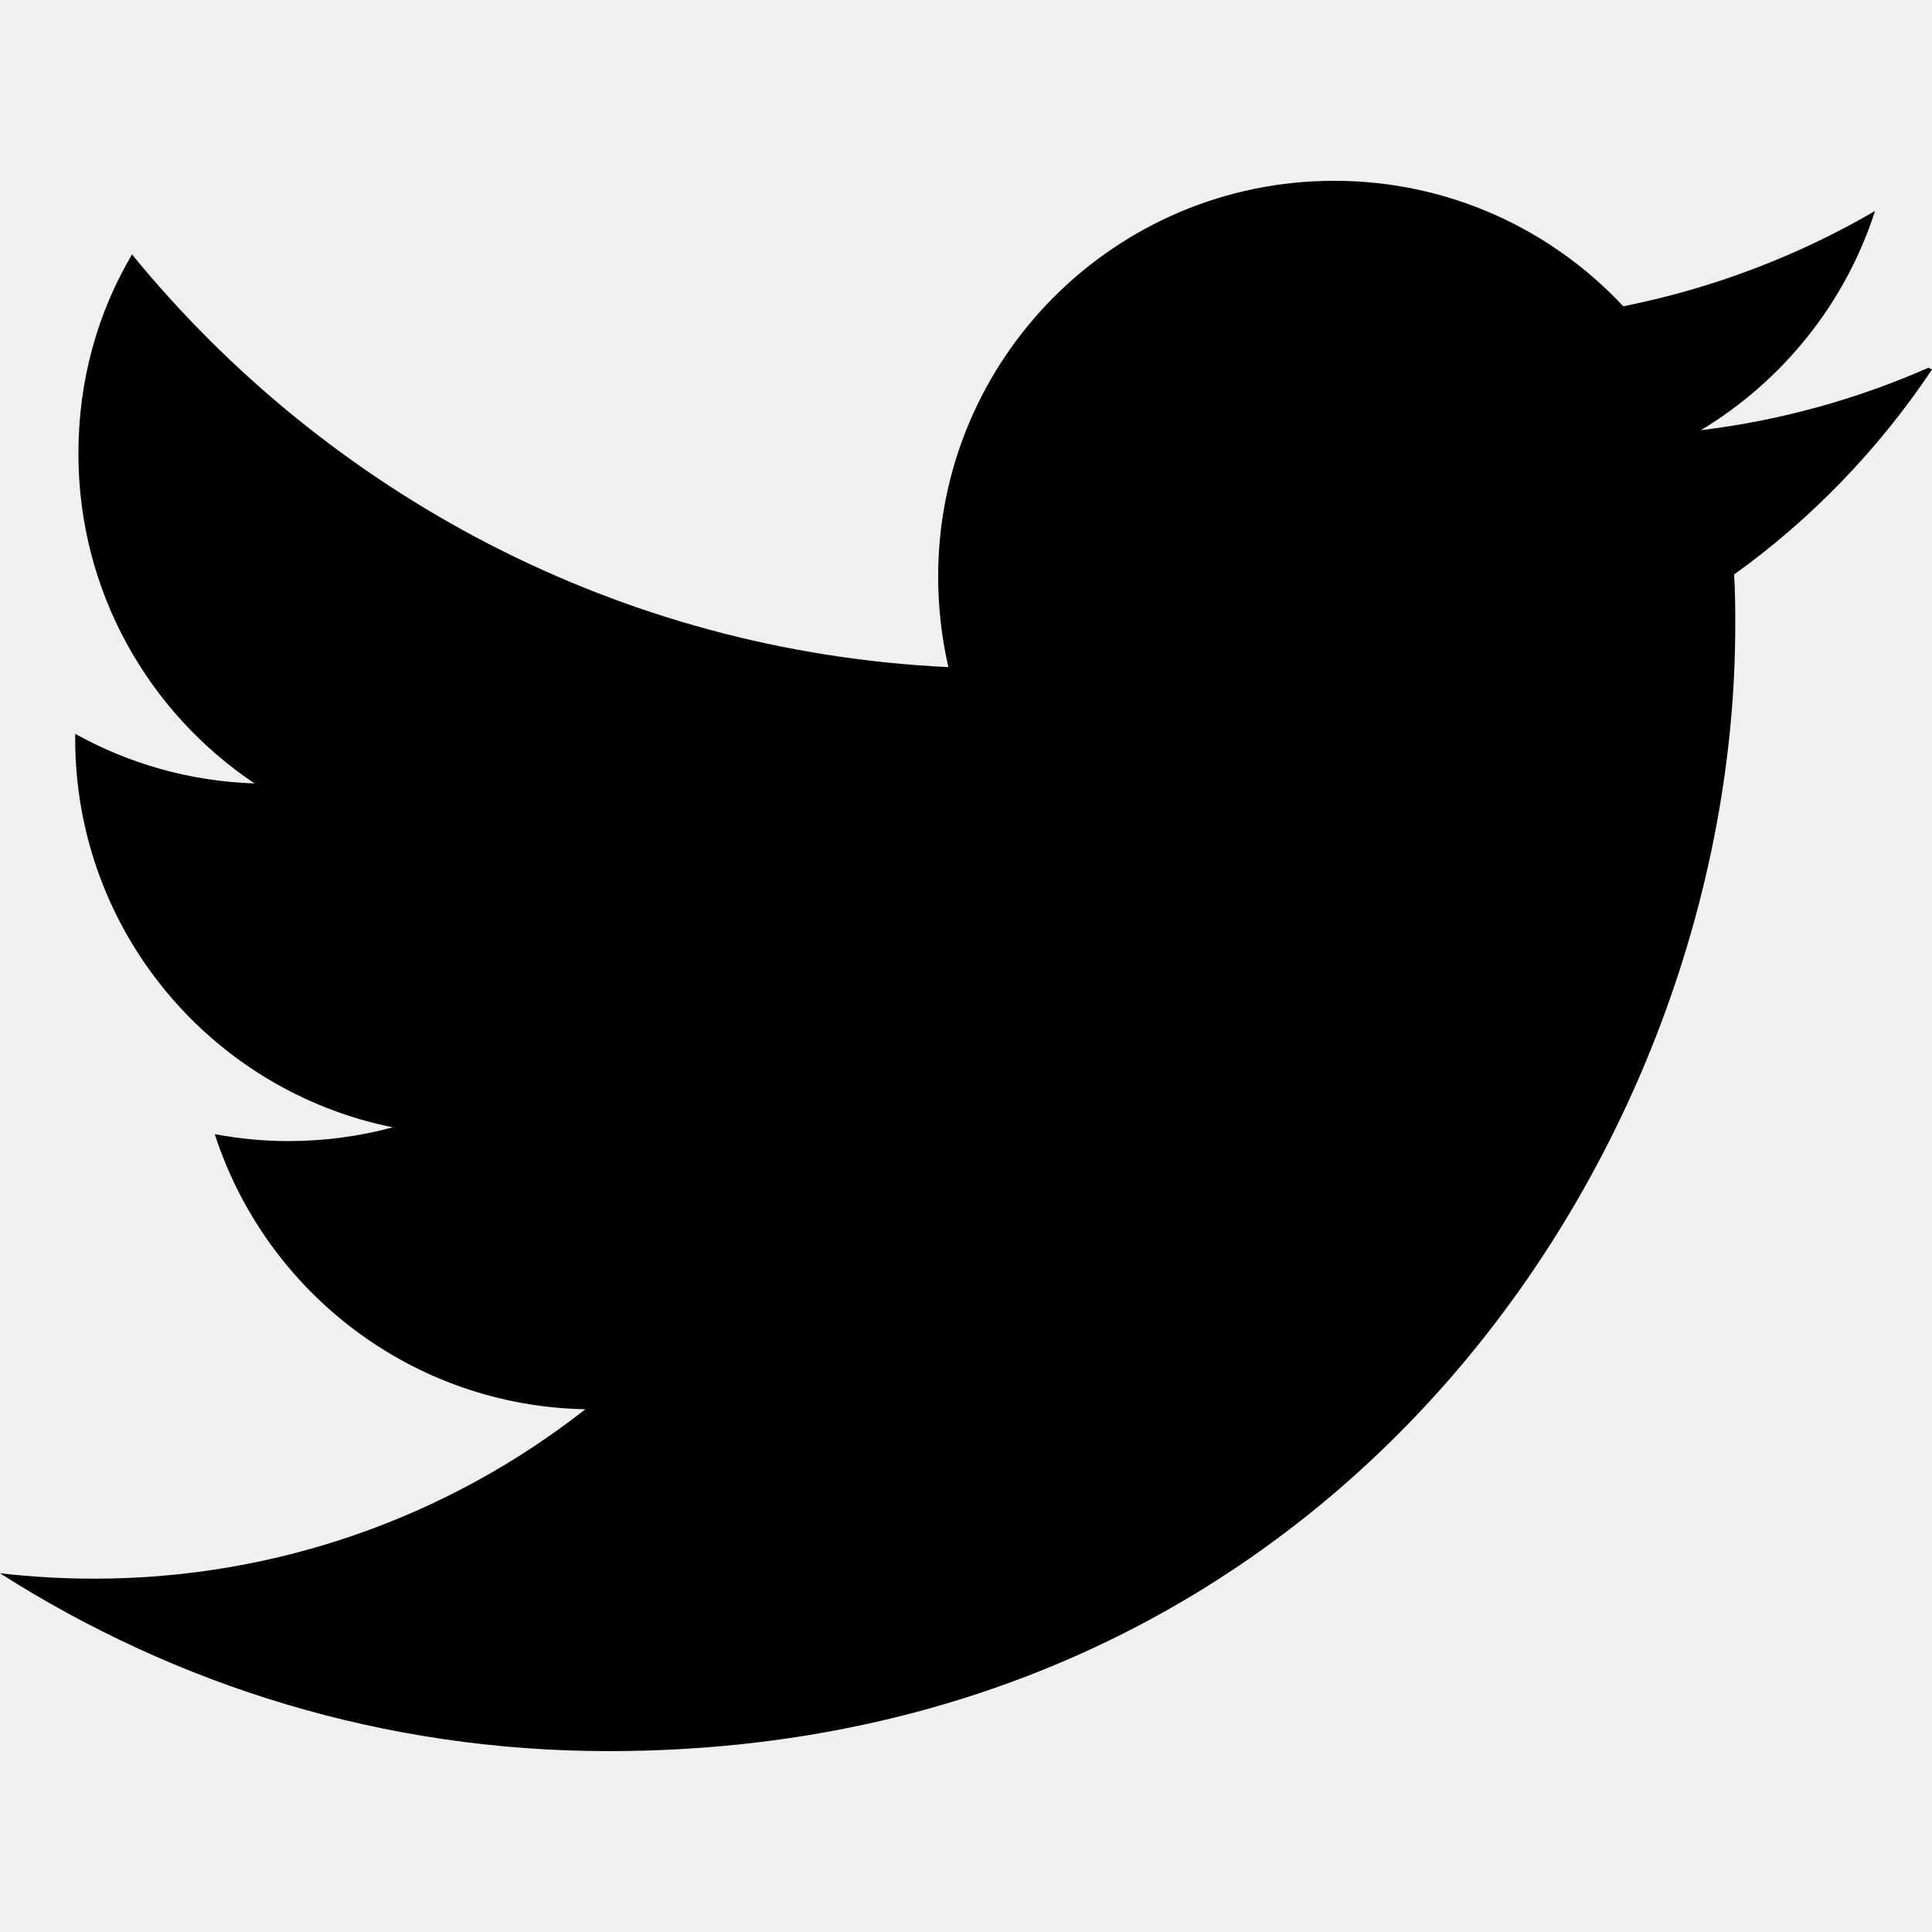
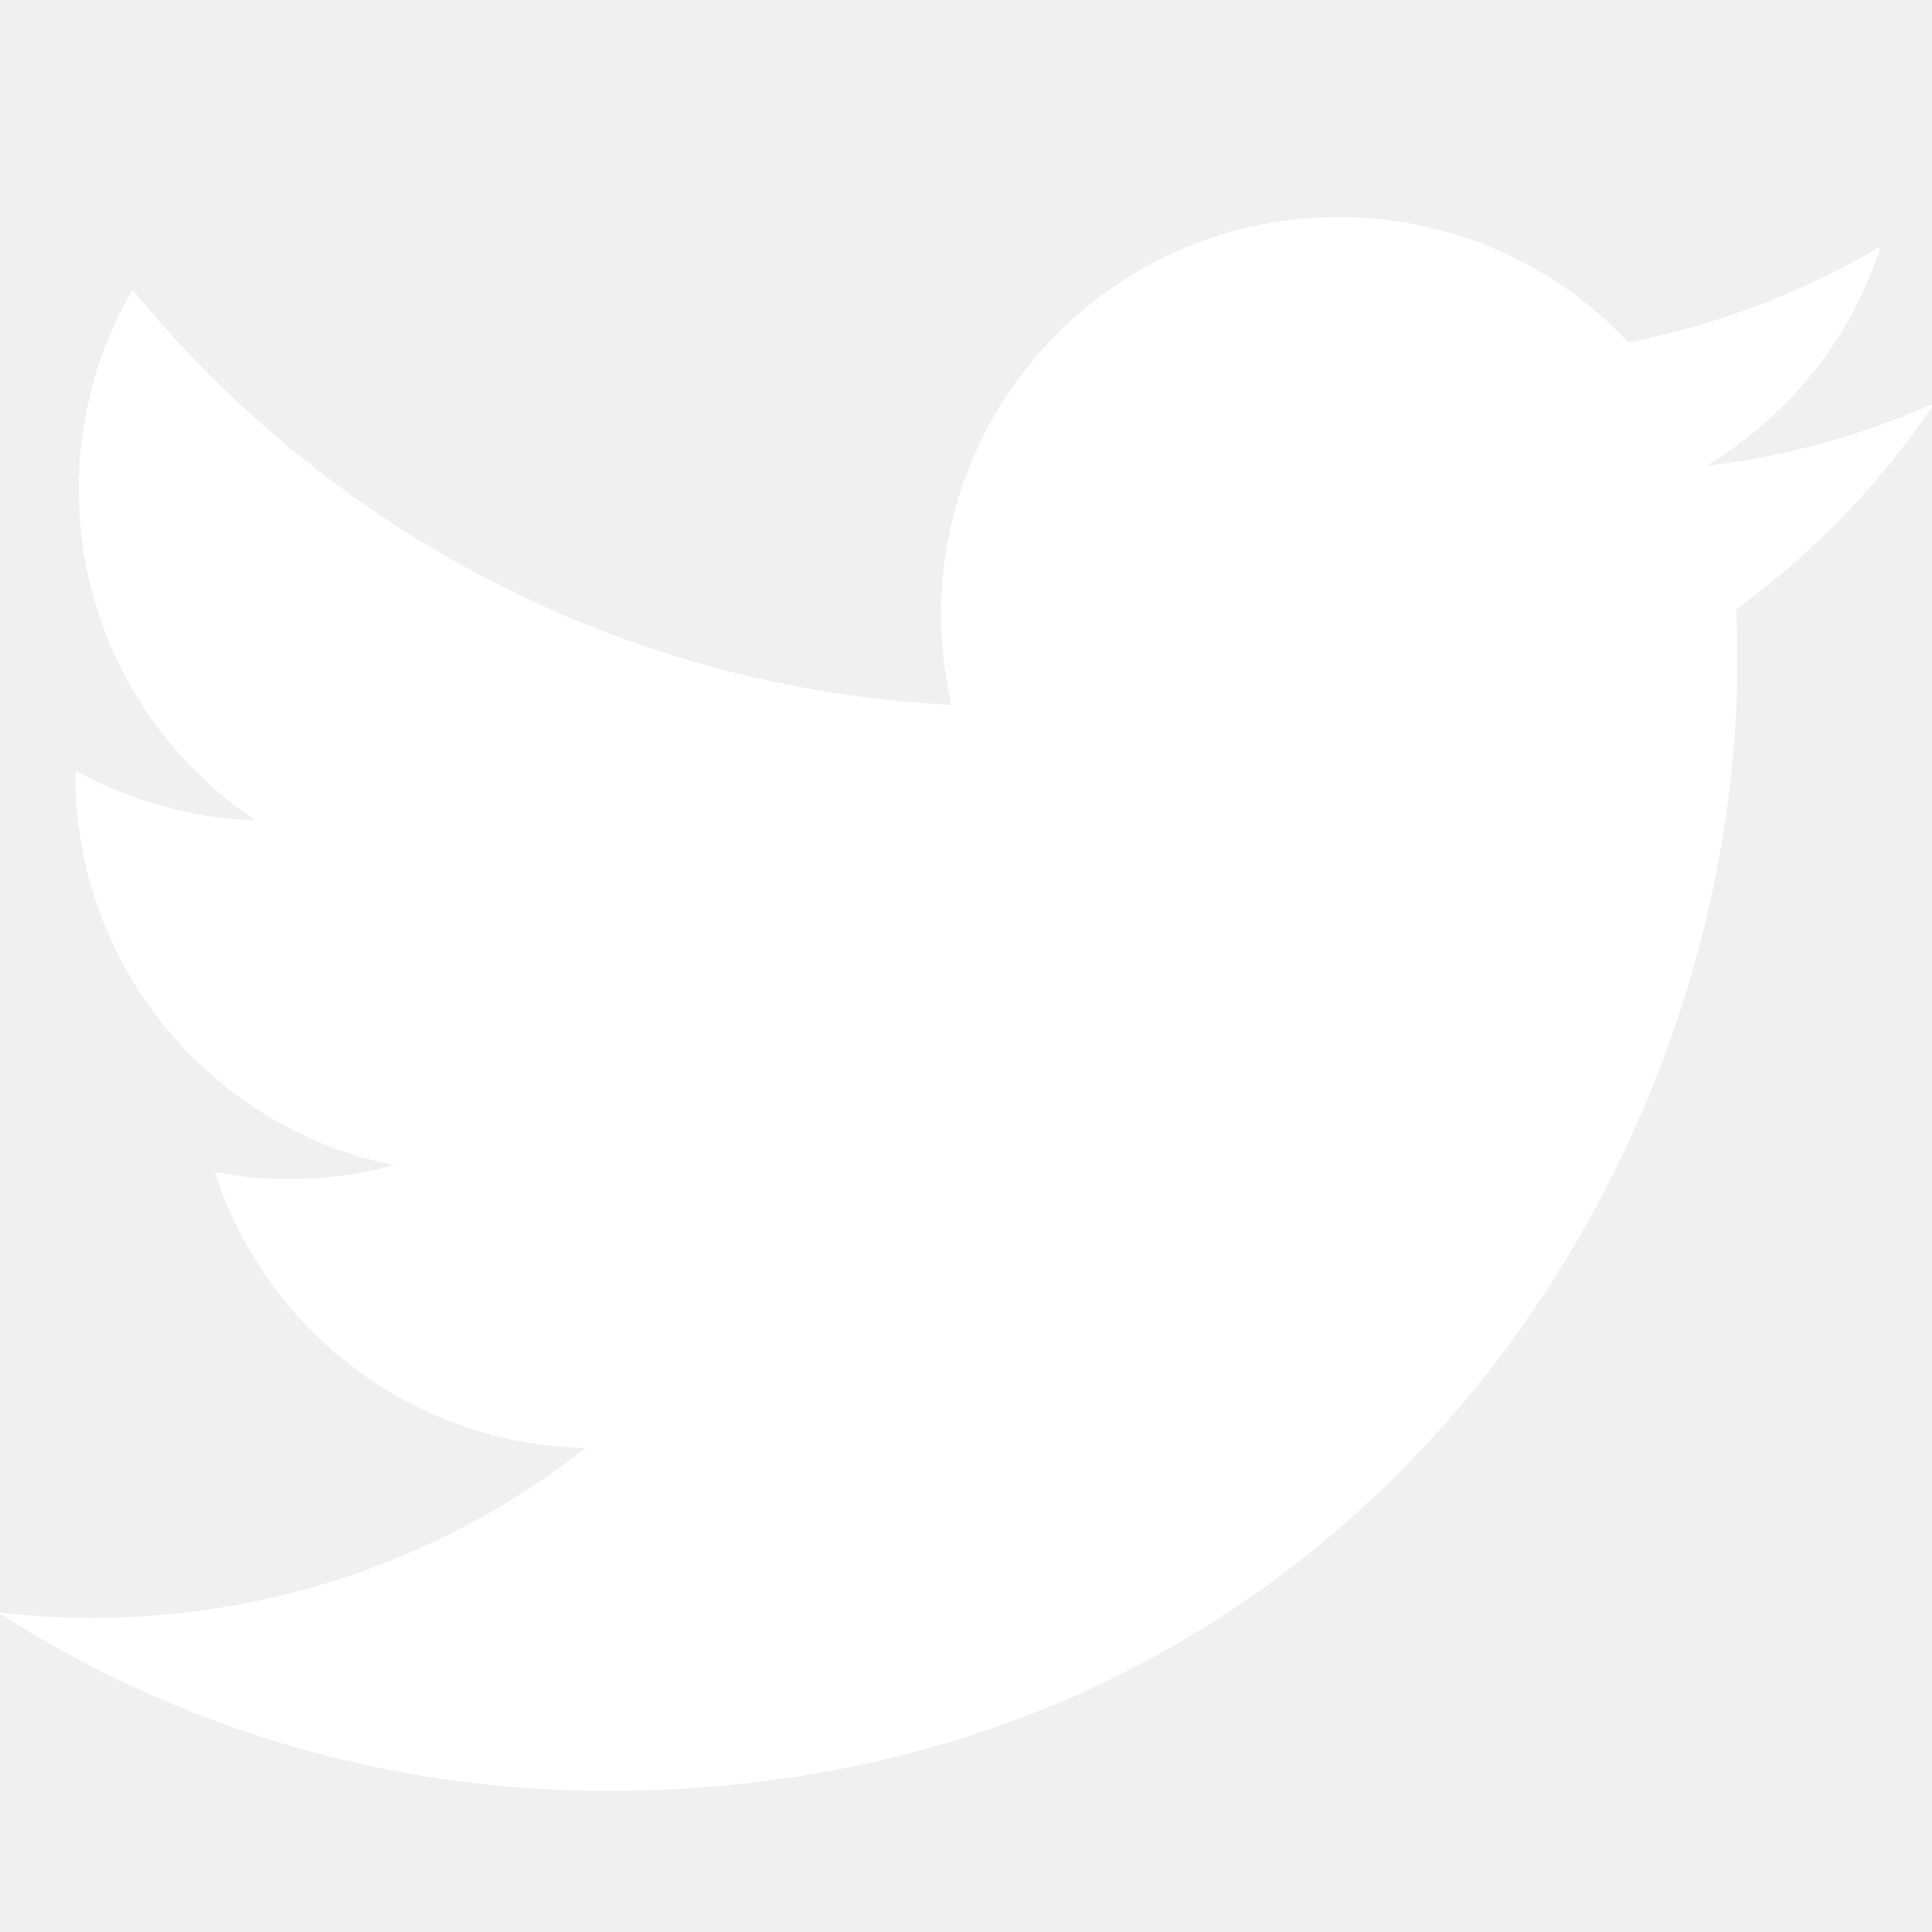
- <svg xmlns="http://www.w3.org/2000/svg" role="img" viewBox="0 0 24 24">
-   <path d="M23.954 4.569c-.885.389-1.83.654-2.825.775 1.014-.611 1.794-1.574 2.163-2.723-.951.555-2.005.959-3.127 1.184-.896-.959-2.173-1.559-3.591-1.559-2.717 0-4.92 2.203-4.92 4.917 0 .39.045.765.127 1.124C7.691 8.094 4.066 6.13 1.64 3.161c-.427.722-.666 1.561-.666 2.475 0 1.71.87 3.213 2.188 4.096-.807-.026-1.566-.248-2.228-.616v.061c0 2.385 1.693 4.374 3.946 4.827-.413.111-.849.171-1.296.171-.314 0-.615-.03-.916-.086.631 1.953 2.445 3.377 4.604 3.417-1.68 1.319-3.809 2.105-6.102 2.105-.39 0-.779-.023-1.17-.067 2.189 1.394 4.768 2.209 7.557 2.209 9.054 0 13.999-7.496 13.999-13.986 0-.209 0-.42-.015-.63.961-.689 1.8-1.56 2.46-2.548l-.047-.02z" />
+ <svg xmlns="http://www.w3.org/2000/svg" fill="#FFFFFF" viewBox="0 0 50 50" width="250px" height="250px">
+   <path d="M 50.062 10.438 C 48.215 11.258 46.234 11.809 44.152 12.059 C 46.277 10.785 47.91 8.77 48.676 6.371 C 46.691 7.547 44.484 8.402 42.145 8.863 C 40.27 6.863 37.598 5.617 34.641 5.617 C 28.961 5.617 24.355 10.219 24.355 15.898 C 24.355 16.703 24.449 17.488 24.625 18.242 C 16.078 17.812 8.504 13.719 3.43 7.496 C 2.543 9.02 2.039 10.785 2.039 12.668 C 2.039 16.234 3.852 19.383 6.613 21.23 C 4.926 21.176 3.34 20.711 1.953 19.941 C 1.953 19.984 1.953 20.027 1.953 20.07 C 1.953 25.055 5.5 29.207 10.199 30.156 C 9.34 30.391 8.43 30.516 7.492 30.516 C 6.828 30.516 6.184 30.453 5.555 30.328 C 6.867 34.41 10.664 37.391 15.16 37.473 C 11.645 40.23 7.211 41.871 2.391 41.871 C 1.559 41.871 0.742 41.824 -0.059 41.727 C 4.488 44.648 9.895 46.348 15.703 46.348 C 34.617 46.348 44.961 30.68 44.961 17.094 C 44.961 16.648 44.949 16.199 44.934 15.762 C 46.941 14.312 48.684 12.5 50.062 10.438 Z" />
</svg>
